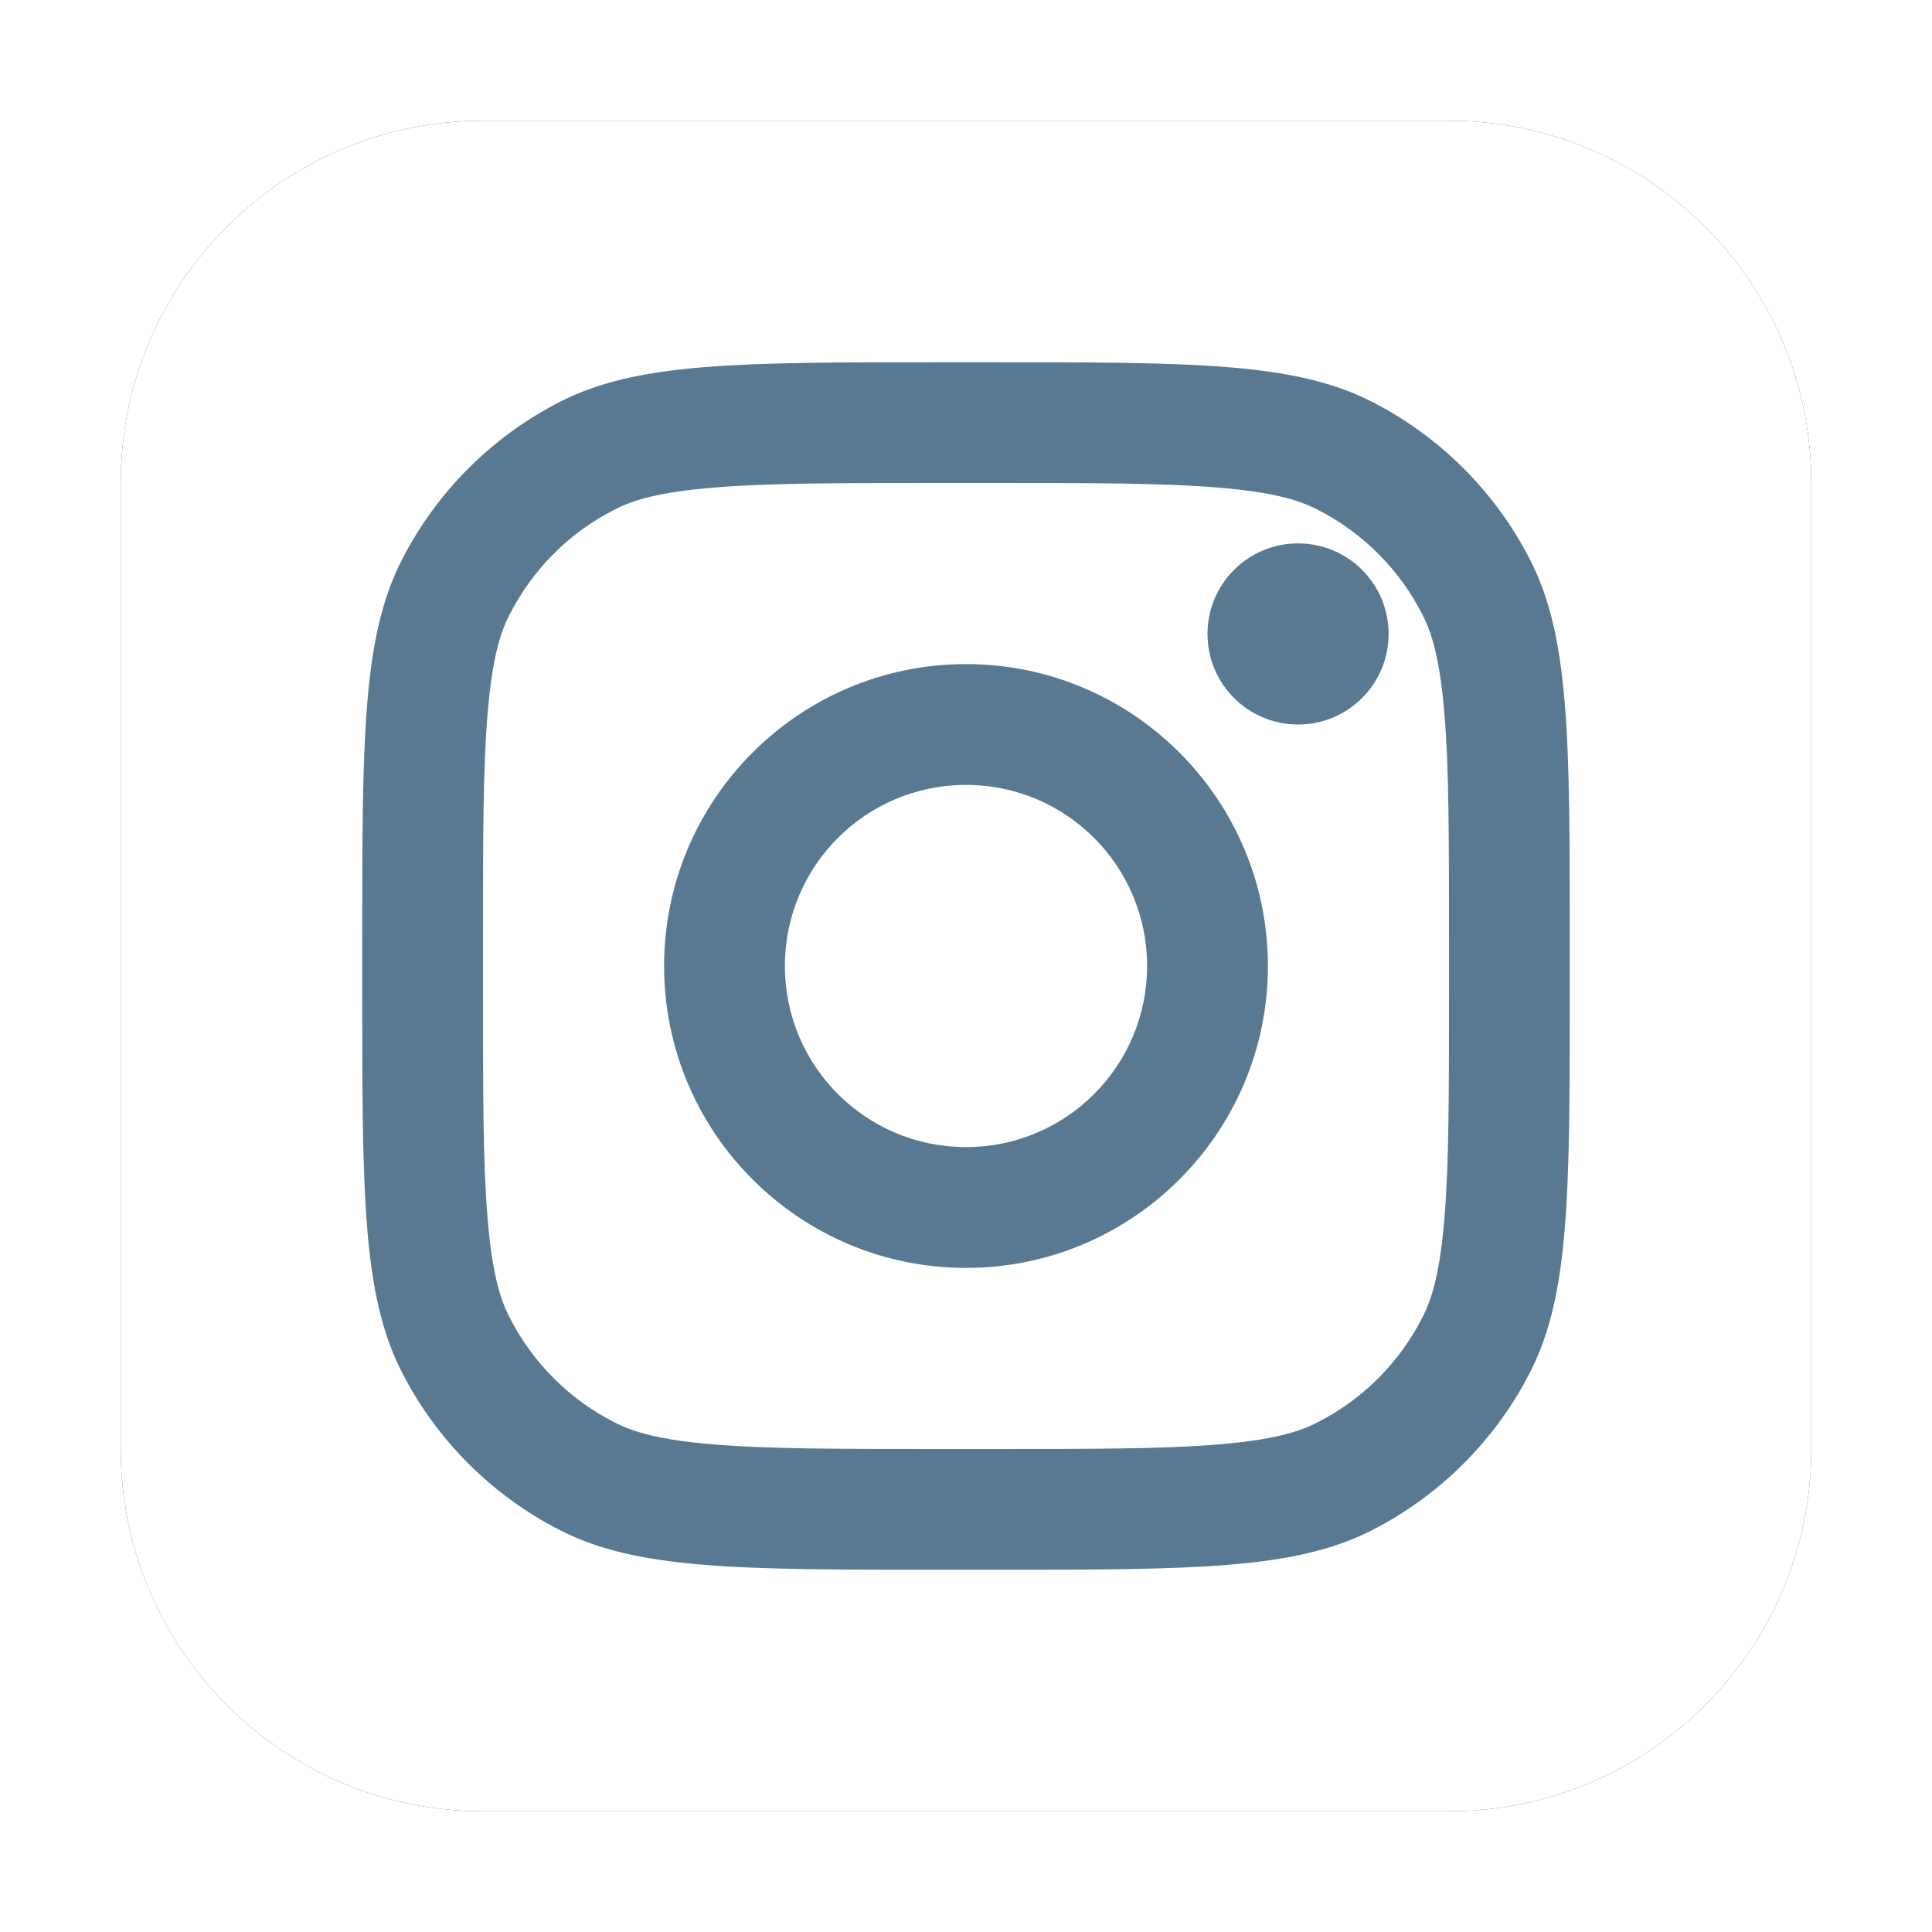
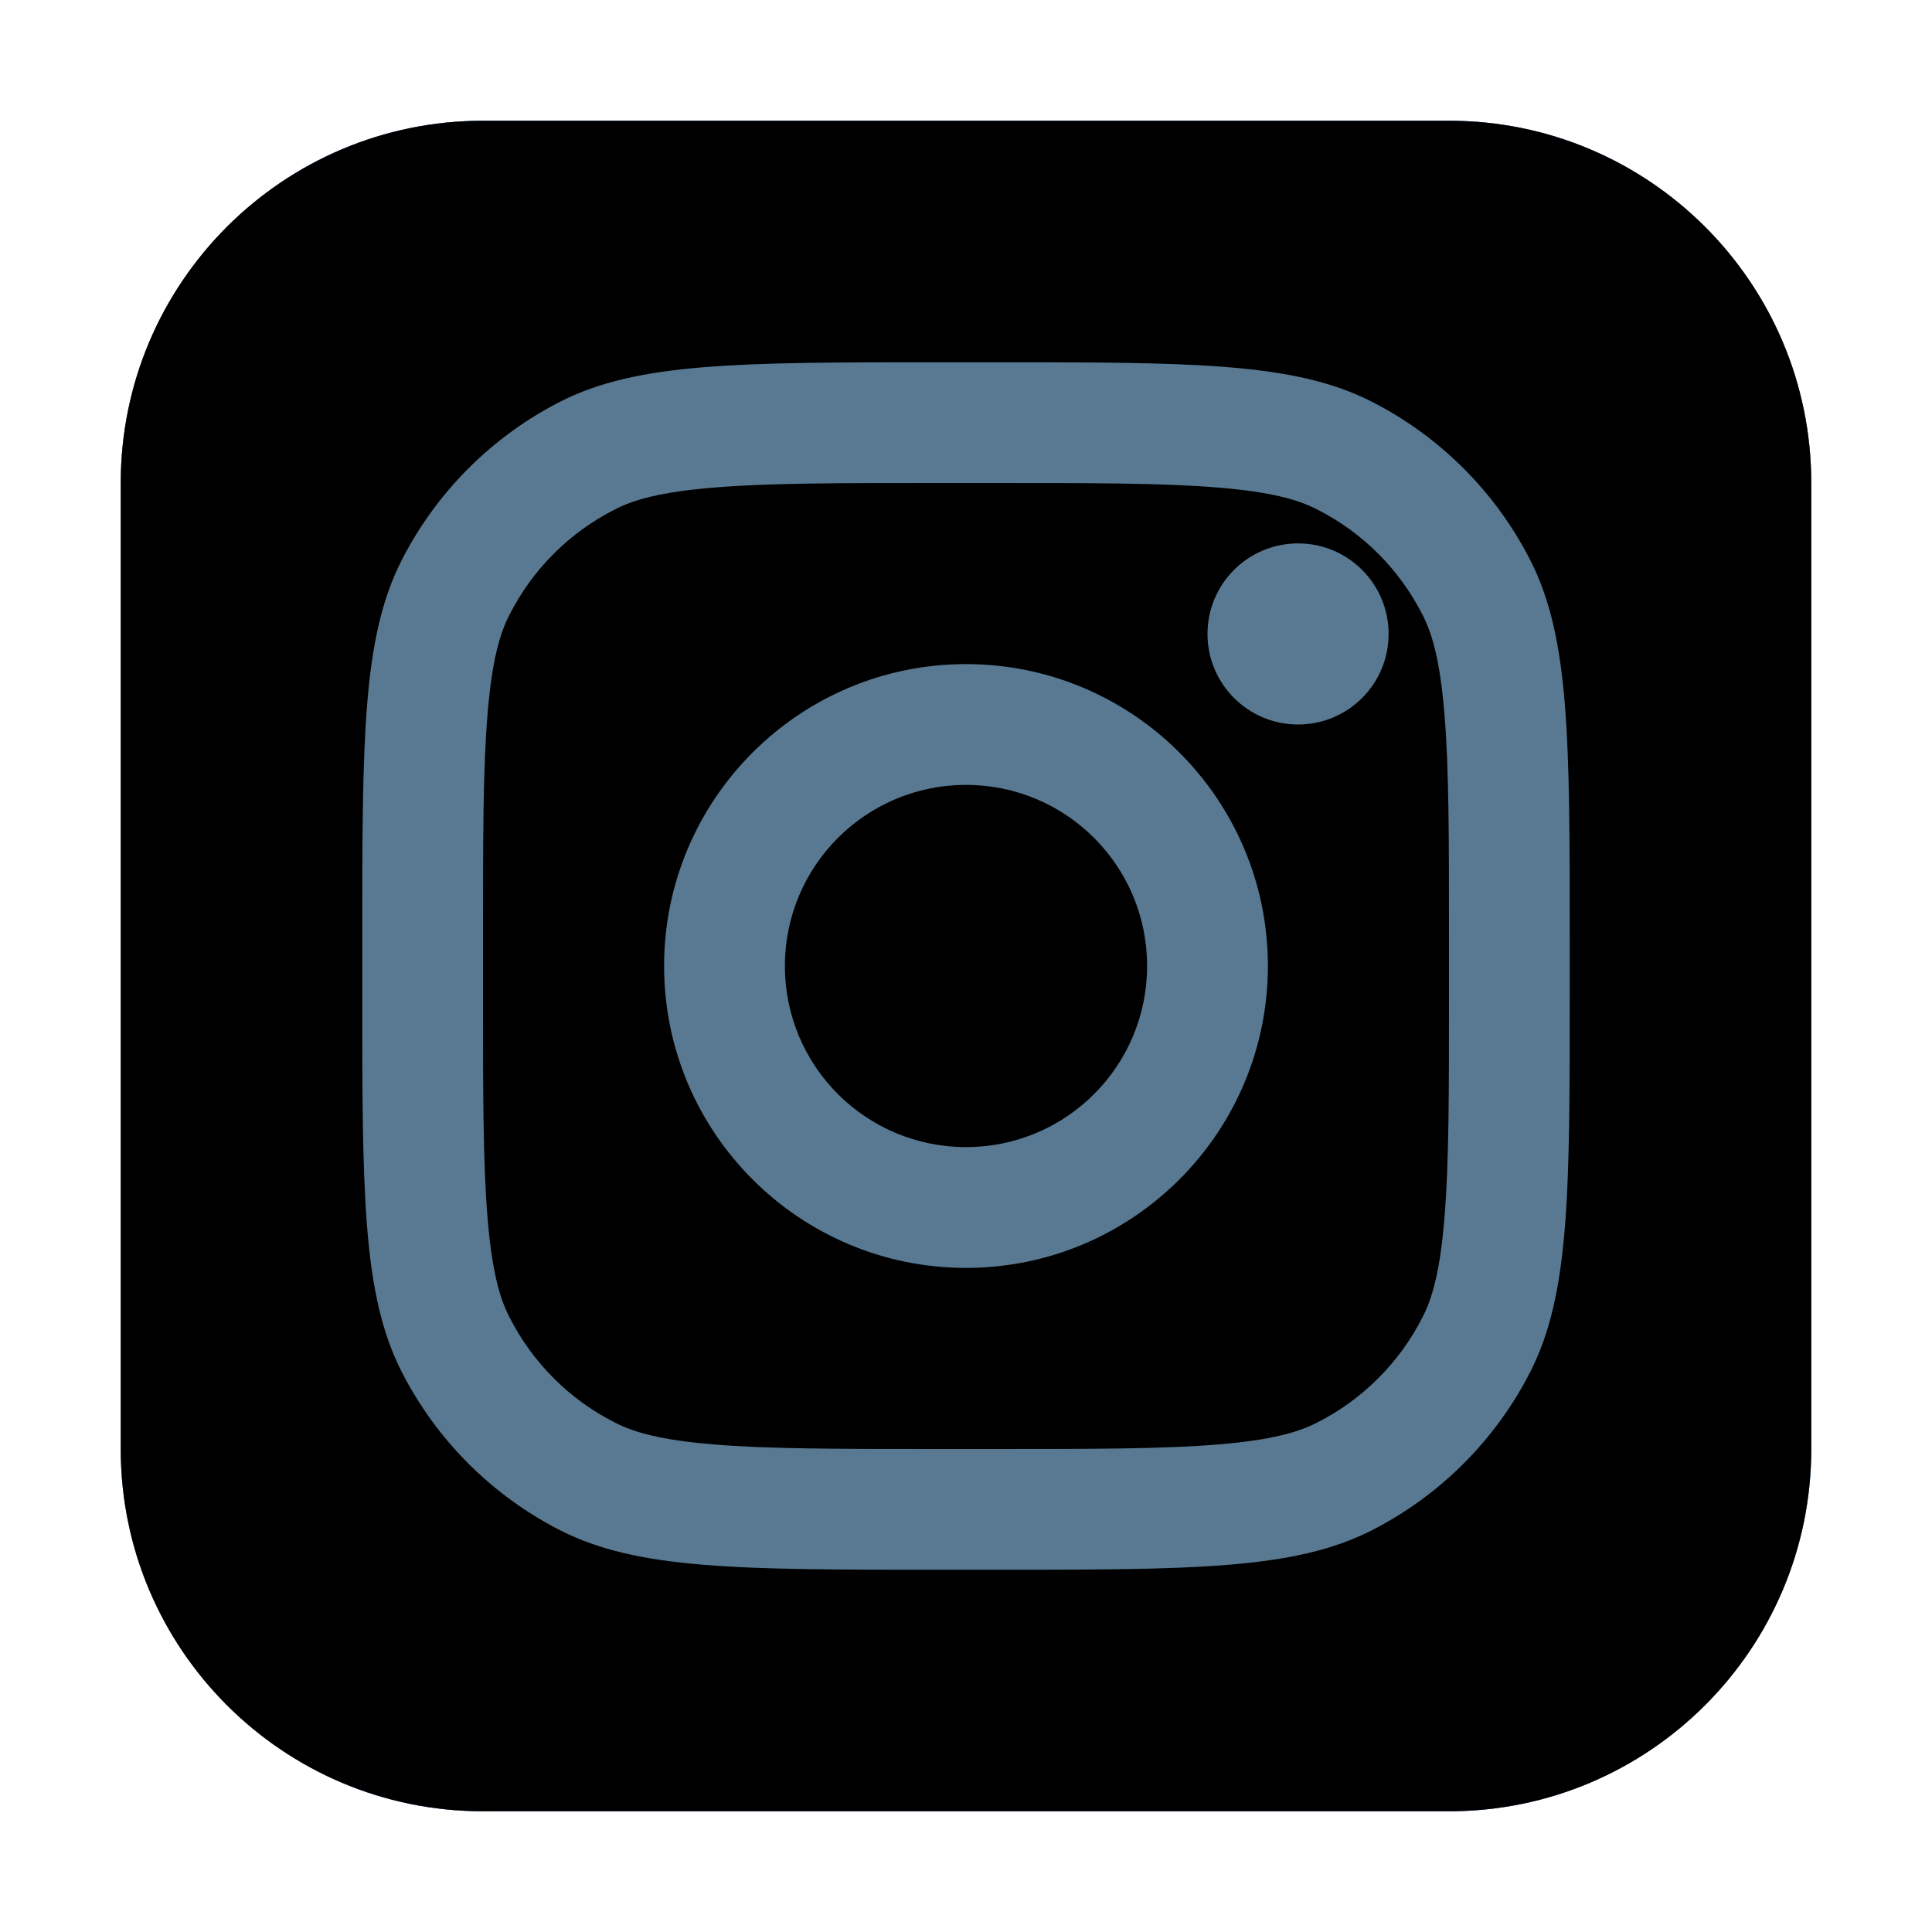
<svg xmlns="http://www.w3.org/2000/svg" width="38px" height="38px" viewBox="0 0 38 38" version="1.1">
  <g id="surface1">
    <path style=" stroke:none;fill-rule:nonzero;fill:rgb(33.333%,52.157%,70.98%);fill-opacity:1;" d="M 28.5 2.375 L 9.5 2.375 C 5.566 2.375 2.375 5.566 2.375 9.5 L 2.375 28.5 C 2.375 32.434 5.566 35.625 9.5 35.625 L 28.5 35.625 C 32.434 35.625 35.625 32.434 35.625 28.5 L 35.625 9.5 C 35.625 5.566 32.434 2.375 28.5 2.375 Z M 28.5 2.375 " />
    <path style=" stroke:none;fill-rule:nonzero;fill:rgb(33.333%,52.157%,70.98%);fill-opacity:1;" d="M 28.5 2.375 L 9.5 2.375 C 5.566 2.375 2.375 5.566 2.375 9.5 L 2.375 28.5 C 2.375 32.434 5.566 35.625 9.5 35.625 L 28.5 35.625 C 32.434 35.625 35.625 32.434 35.625 28.5 L 35.625 9.5 C 35.625 5.566 32.434 2.375 28.5 2.375 Z M 28.5 2.375 " />
-     <path style=" stroke:none;fill-rule:nonzero;fill:rgb(100%,100%,100%);fill-opacity:1;" d="M 28.5 2.375 L 9.5 2.375 C 5.566 2.375 2.375 5.566 2.375 9.5 L 2.375 28.5 C 2.375 32.434 5.566 35.625 9.5 35.625 L 28.5 35.625 C 32.434 35.625 35.625 32.434 35.625 28.5 L 35.625 9.5 C 35.625 5.566 32.434 2.375 28.5 2.375 Z M 28.5 2.375 " />
+     <path style=" stroke:none;fill-rule:nonzero;fill:currentColor;fill-opacity:1;" d="M 28.5 2.375 L 9.5 2.375 C 5.566 2.375 2.375 5.566 2.375 9.5 L 2.375 28.5 C 2.375 32.434 5.566 35.625 9.5 35.625 L 28.5 35.625 C 32.434 35.625 35.625 32.434 35.625 28.5 L 35.625 9.5 C 35.625 5.566 32.434 2.375 28.5 2.375 Z M 28.5 2.375 " />
    <path style=" stroke:none;fill-rule:nonzero;fill:rgb(34.51%,47.451%,56.863%);fill-opacity:1;" d="M 27.312 12.469 C 27.312 13.453 26.516 14.25 25.531 14.25 C 24.547 14.25 23.75 13.453 23.75 12.469 C 23.75 11.484 24.547 10.688 25.531 10.688 C 26.516 10.688 27.312 11.484 27.312 12.469 Z M 27.312 12.469 " />
    <path style=" stroke:none;fill-rule:evenodd;fill:rgb(34.51%,47.451%,56.863%);fill-opacity:1;" d="M 19 24.938 C 22.277 24.938 24.938 22.277 24.938 19 C 24.938 15.723 22.277 13.062 19 13.062 C 15.723 13.062 13.062 15.723 13.062 19 C 13.062 22.277 15.723 24.938 19 24.938 Z M 19 22.562 C 20.969 22.562 22.562 20.969 22.562 19 C 22.562 17.031 20.969 15.438 19 15.438 C 17.031 15.438 15.438 17.031 15.438 19 C 15.438 20.969 17.031 22.562 19 22.562 Z M 19 22.562 " />
    <path style=" stroke:none;fill-rule:evenodd;fill:rgb(34.51%,47.451%,56.863%);fill-opacity:1;" d="M 7.125 18.523 C 7.125 14.535 7.125 12.539 7.902 11.016 C 8.586 9.676 9.676 8.586 11.016 7.902 C 12.539 7.125 14.535 7.125 18.523 7.125 L 19.477 7.125 C 23.465 7.125 25.461 7.125 26.984 7.902 C 28.324 8.586 29.414 9.676 30.098 11.016 C 30.875 12.539 30.875 14.535 30.875 18.523 L 30.875 19.477 C 30.875 23.465 30.875 25.461 30.098 26.984 C 29.414 28.324 28.324 29.414 26.984 30.098 C 25.461 30.875 23.465 30.875 19.477 30.875 L 18.523 30.875 C 14.535 30.875 12.539 30.875 11.016 30.098 C 9.676 29.414 8.586 28.324 7.902 26.984 C 7.125 25.461 7.125 23.465 7.125 19.477 Z M 18.523 9.5 L 19.477 9.5 C 21.508 9.5 22.891 9.5 23.961 9.59 C 25.004 9.676 25.535 9.828 25.906 10.02 C 26.801 10.473 27.527 11.199 27.98 12.094 C 28.172 12.465 28.324 12.996 28.41 14.039 C 28.5 15.109 28.5 16.492 28.5 18.523 L 28.5 19.477 C 28.5 21.508 28.5 22.891 28.41 23.961 C 28.324 25.004 28.172 25.535 27.98 25.906 C 27.527 26.801 26.801 27.527 25.906 27.98 C 25.535 28.172 25.004 28.324 23.961 28.41 C 22.891 28.5 21.508 28.5 19.477 28.5 L 18.523 28.5 C 16.492 28.5 15.109 28.5 14.039 28.41 C 12.996 28.324 12.465 28.172 12.094 27.98 C 11.199 27.527 10.473 26.801 10.02 25.906 C 9.828 25.535 9.676 25.004 9.59 23.961 C 9.5 22.891 9.5 21.508 9.5 19.477 L 9.5 18.523 C 9.5 16.492 9.5 15.109 9.59 14.039 C 9.676 12.996 9.828 12.465 10.02 12.094 C 10.473 11.199 11.199 10.473 12.094 10.02 C 12.465 9.828 12.996 9.676 14.039 9.59 C 15.109 9.5 16.492 9.5 18.523 9.5 Z M 18.523 9.5 " />
  </g>
</svg>
